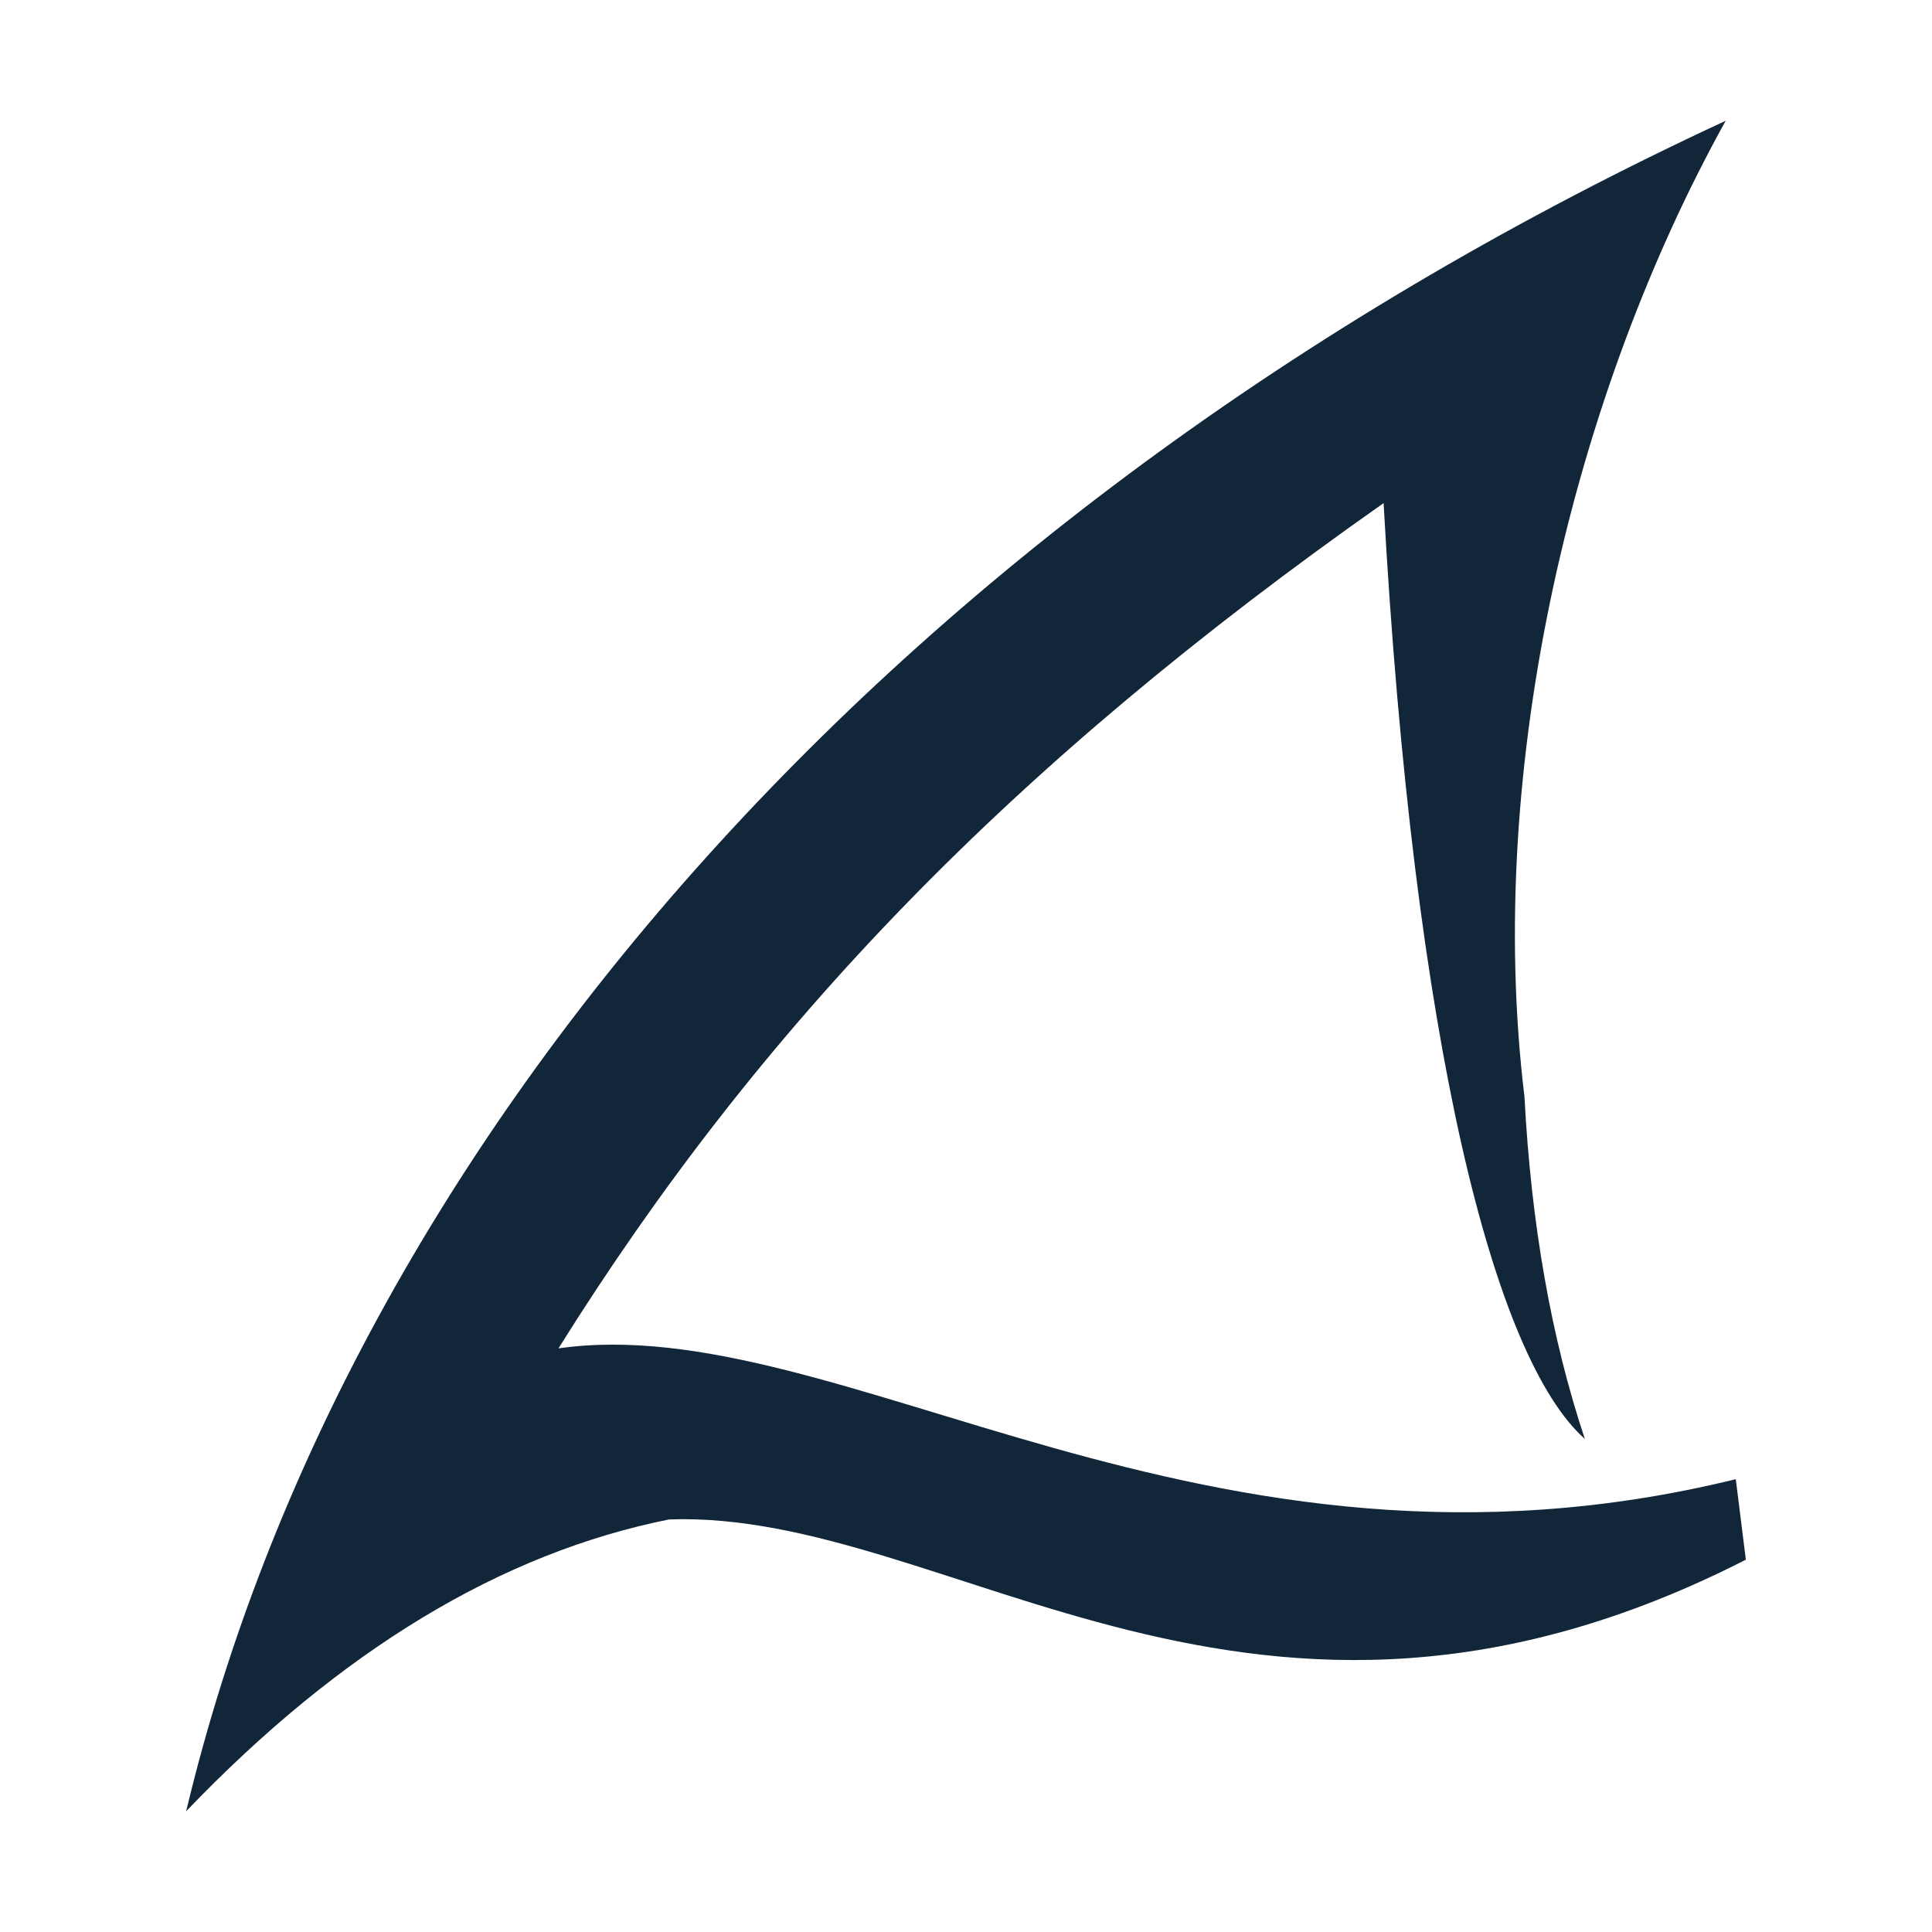
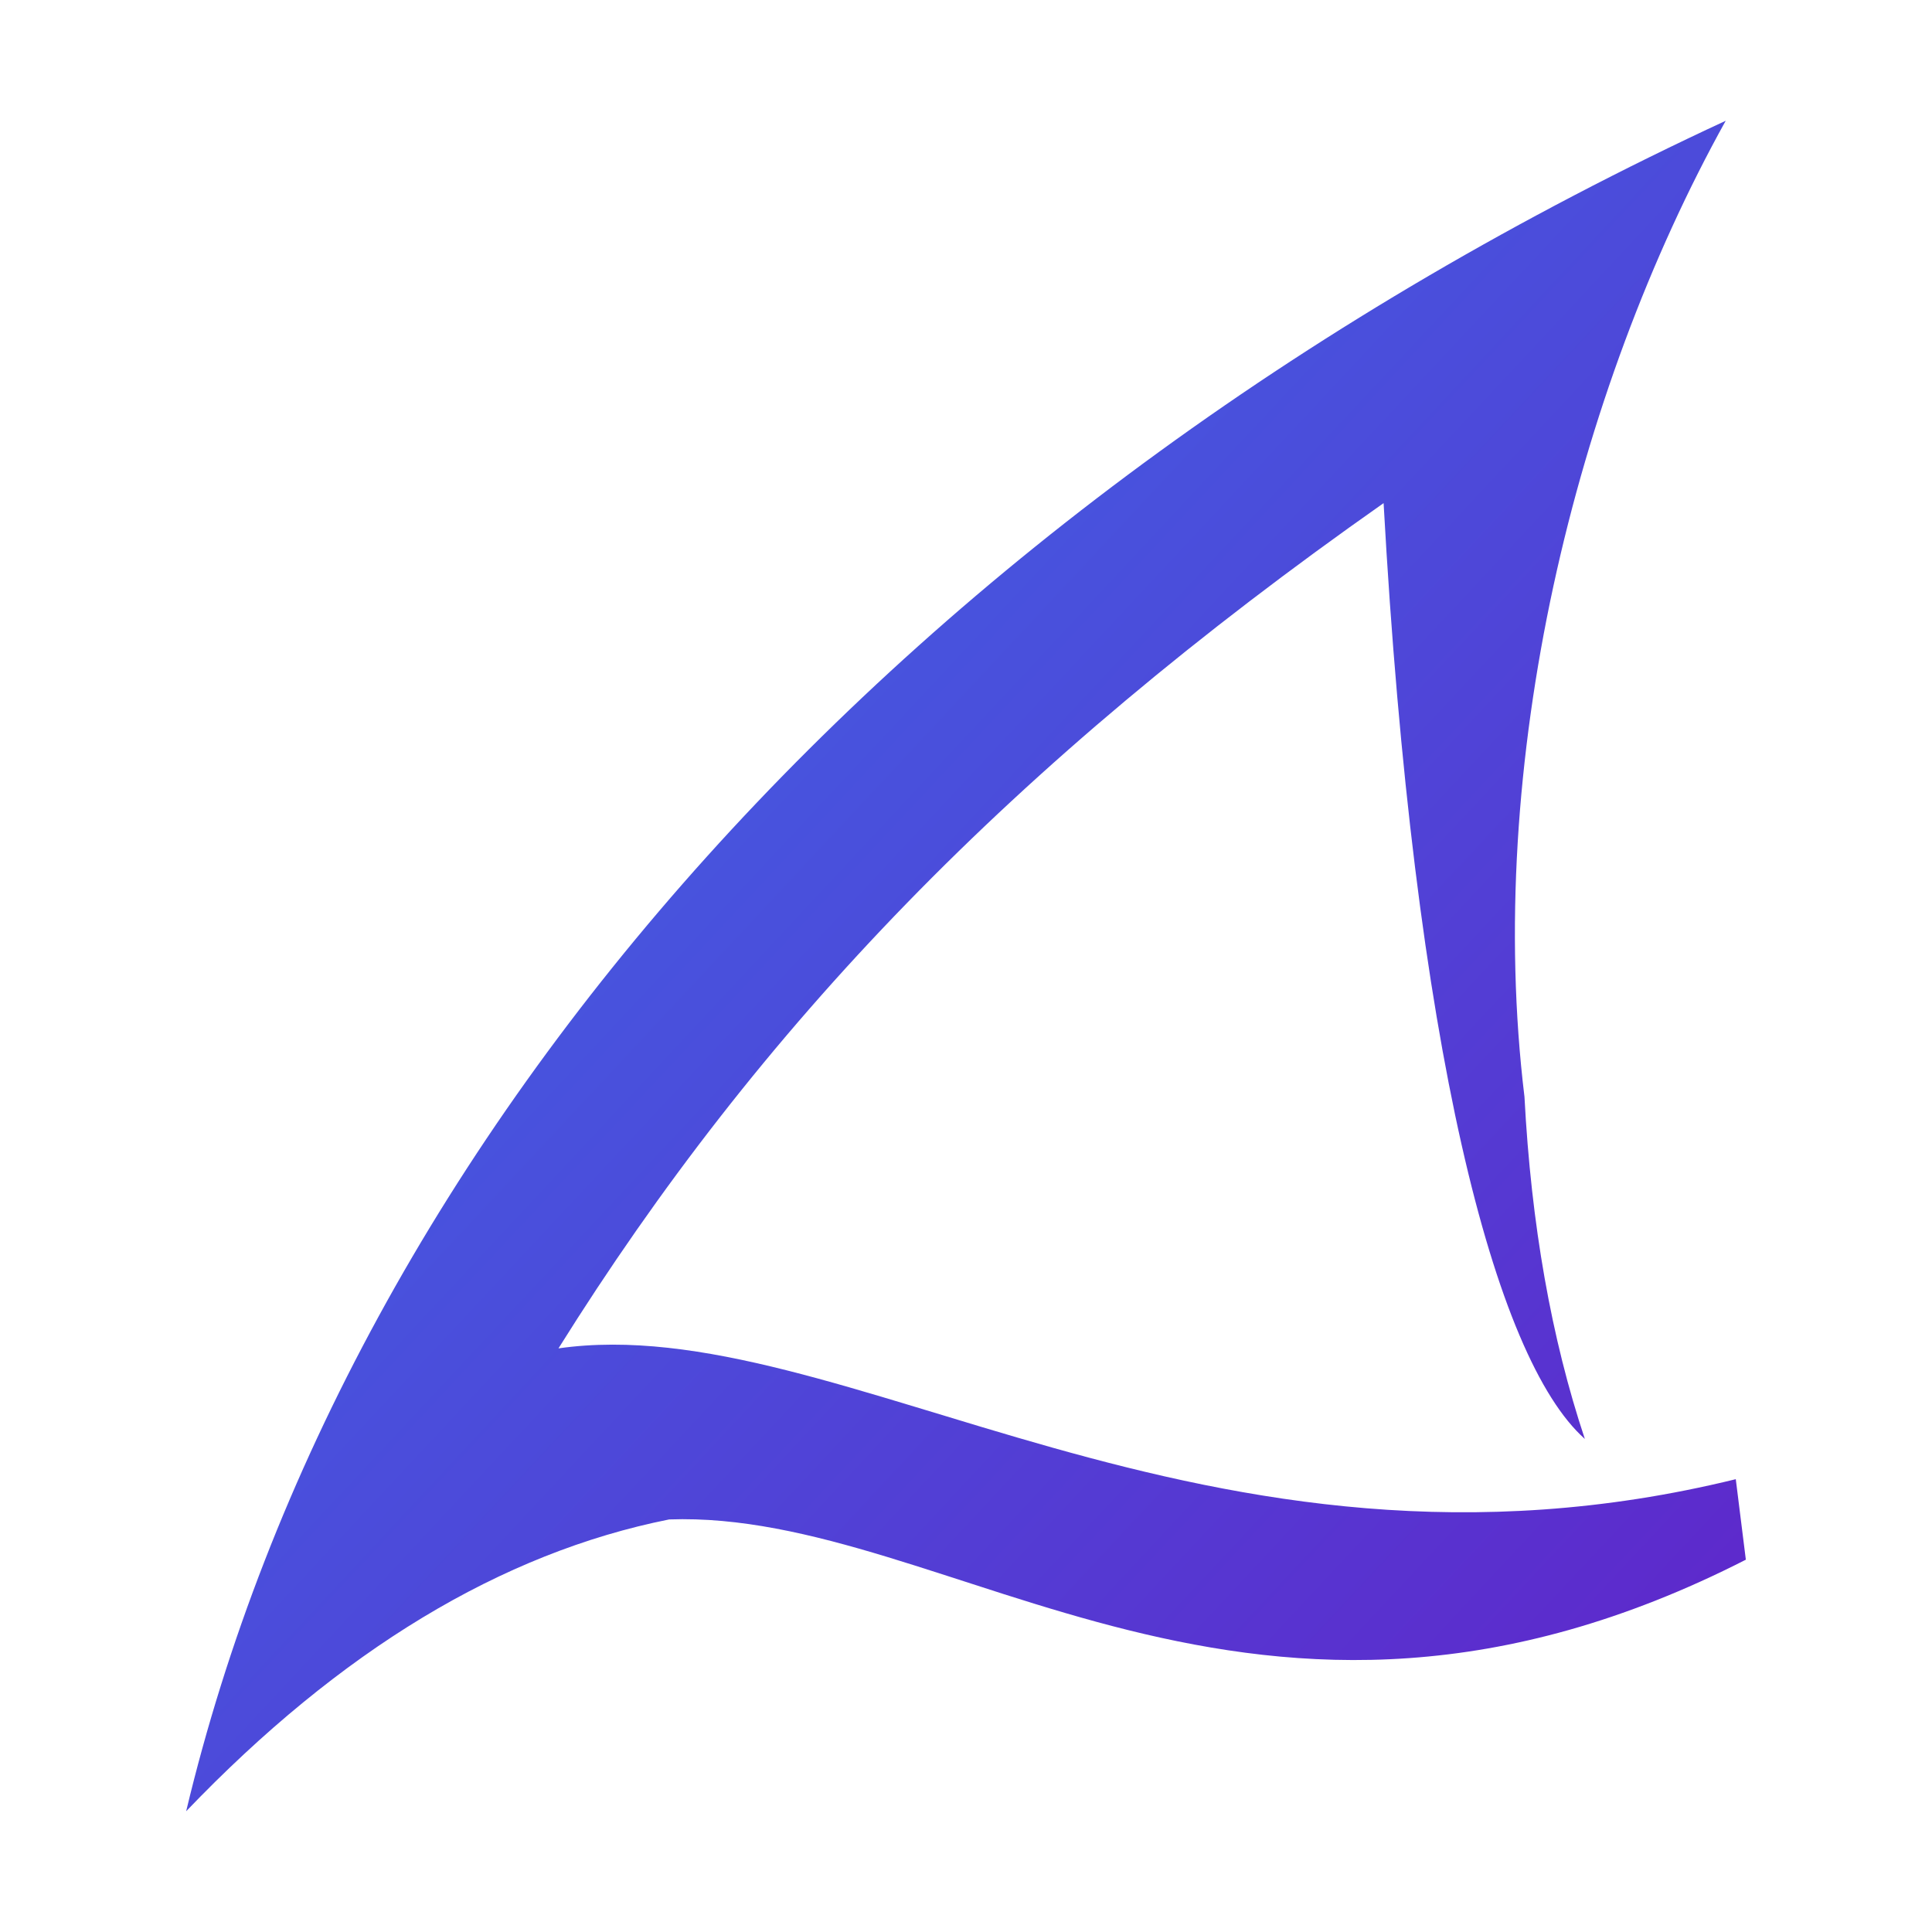
<svg xmlns="http://www.w3.org/2000/svg" viewBox="0 0 64 64">
+   <defs>
+     <linearGradient id="st-grad" gradientUnits="userSpaceOnUse" x1="210" y1="20" x2="360" y2="160">
+       <stop stop-color="#3B6BE8" />
+       <stop offset="1" stop-color="#5F26CA" />
+     </linearGradient>
+   </defs>
  <g transform="matrix(0.3333333 0 0 0.3333333 -62.16667 3.666667)">
-     <g fill="#12263A">
-       <path d="M358 1C343 28 334 65 338 98Q339 117 344 132C335 124 327 93 324 39C287 65 262 91 242 123C270 119 306 149 359 136L360 144C311 169 281 139 253 140Q228 145 205 169C221 102 276 39 358 1Z" />
-     </g>
+     <path fill="url(#st-grad)" d="M358 1C343 28 334 65 338 98Q339 117 344 132C335 124 327 93 324 39C287 65 262 91 242 123C270 119 306 149 359 136L360 144C311 169 281 139 253 140Q228 145 205 169C221 102 276 39 358 1Z" />
  </g>
</svg>
